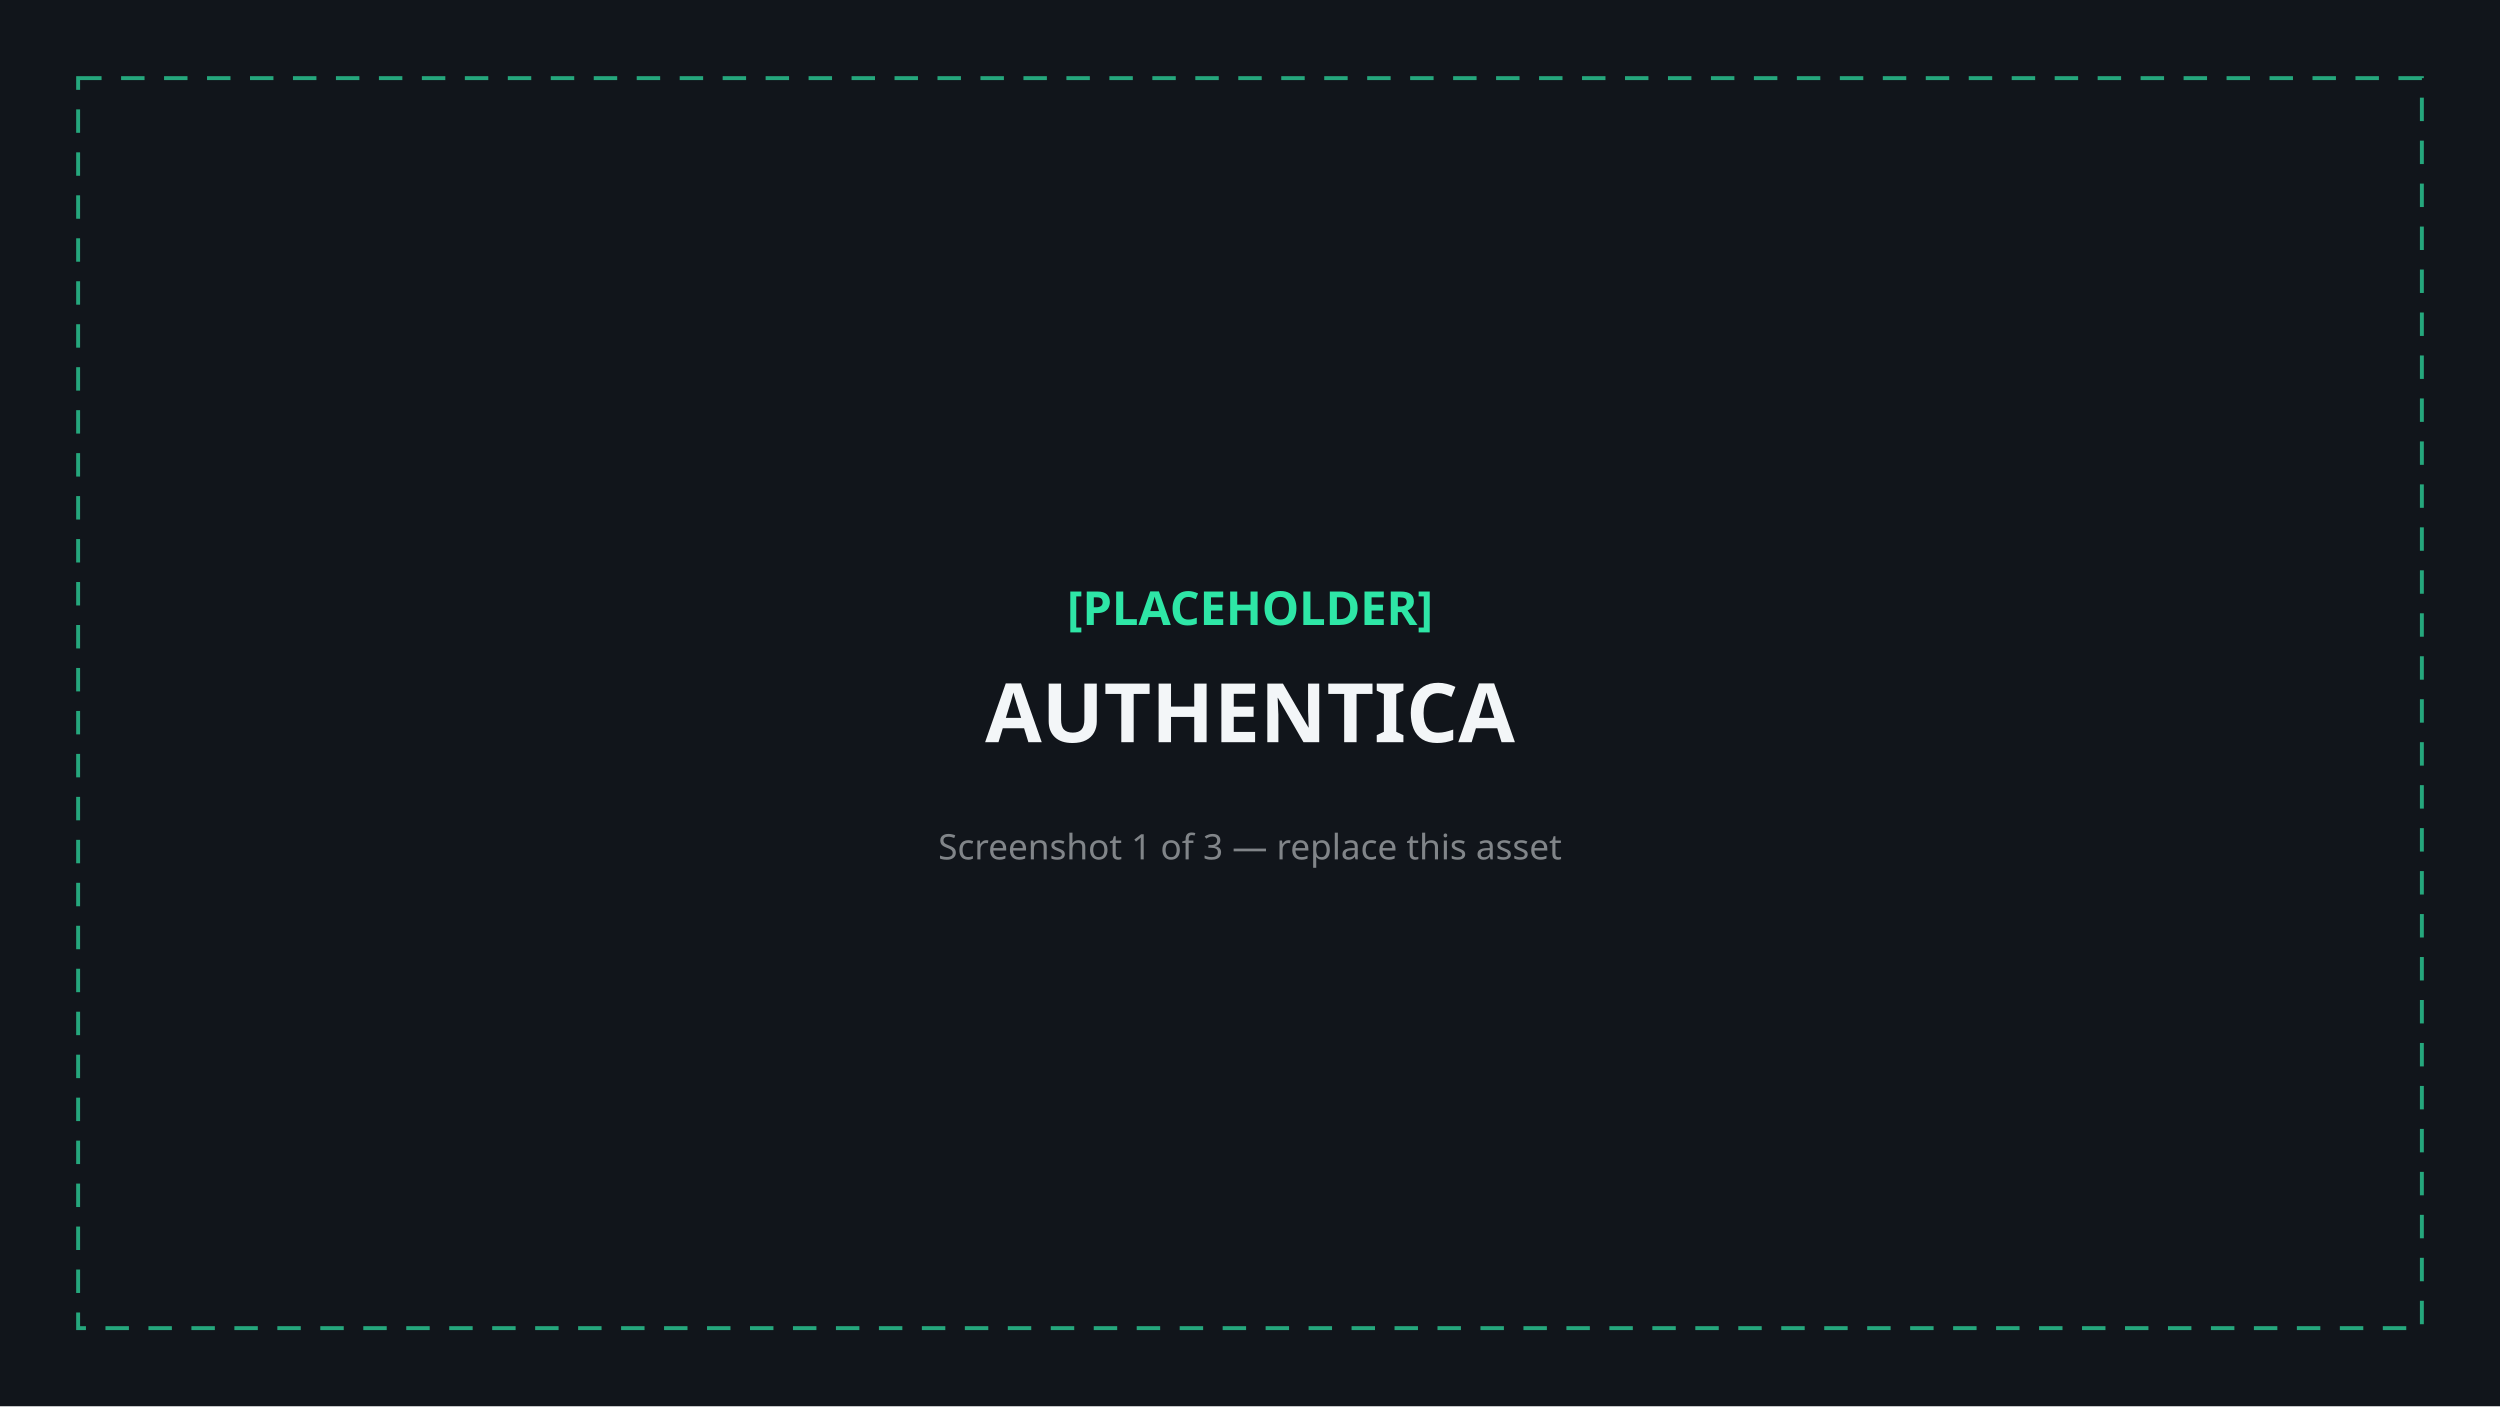
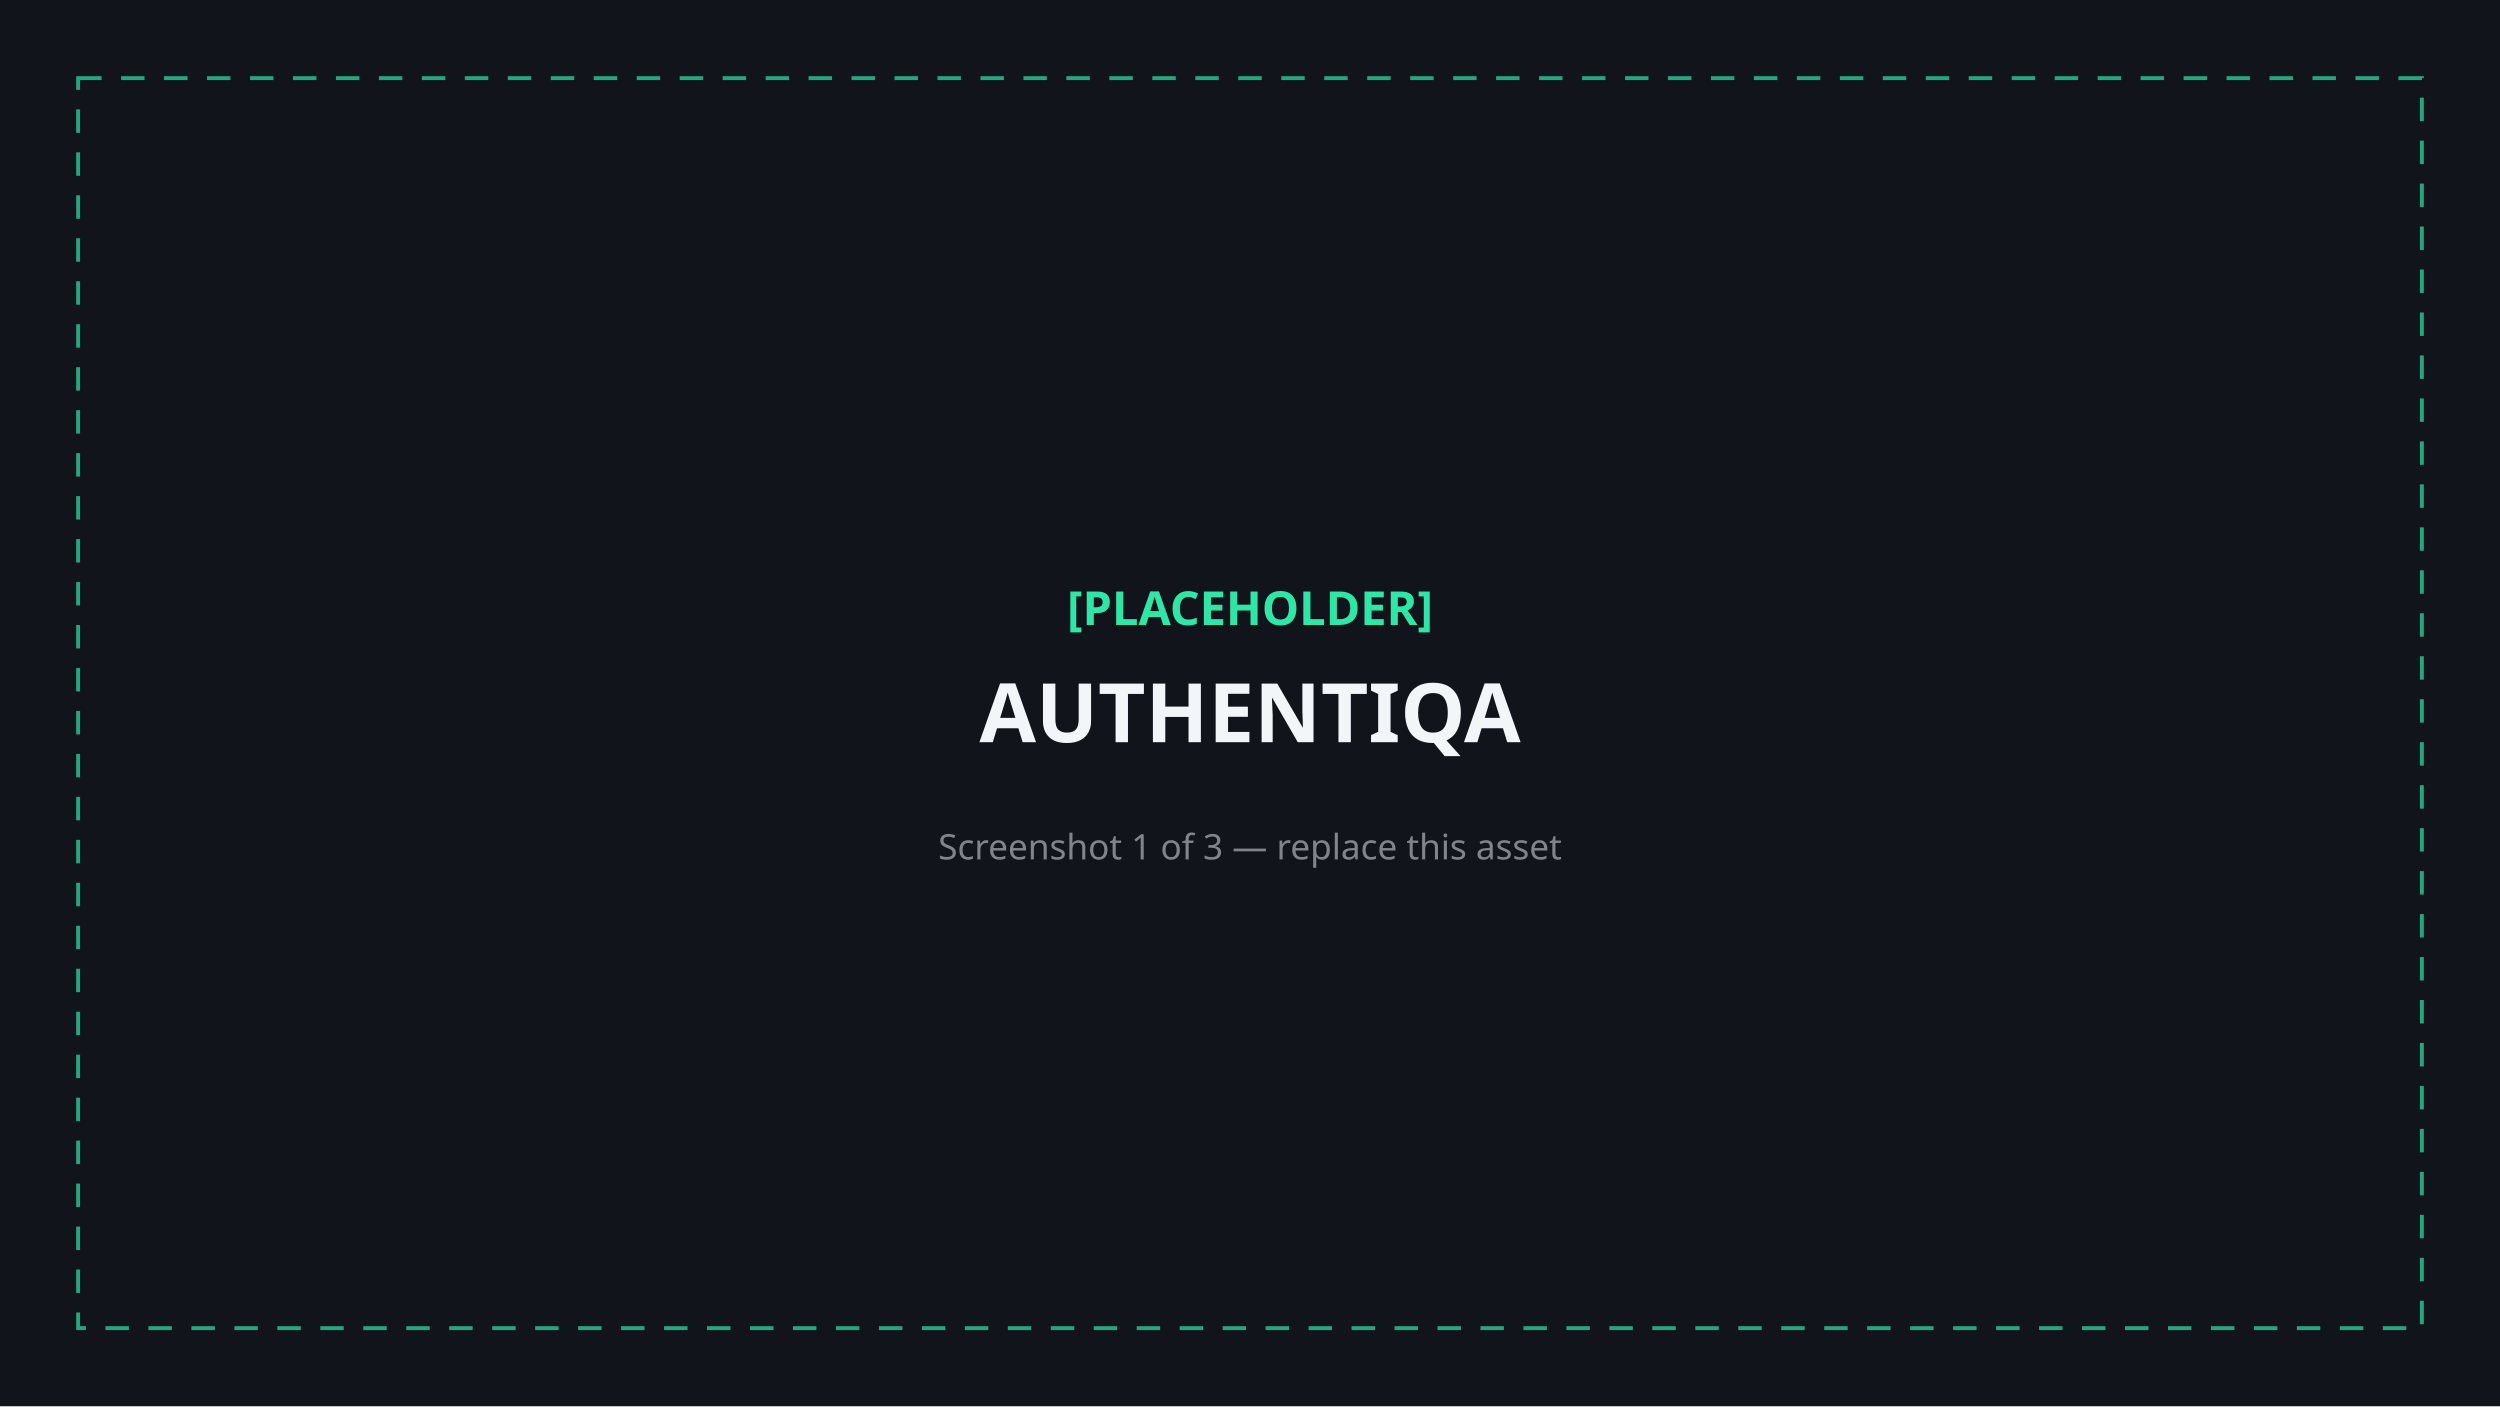
<svg xmlns="http://www.w3.org/2000/svg" width="1280" height="720" viewBox="0 0 1280 720" role="img">
  <rect width="1280" height="720" fill="#11151b" />
  <rect x="40" y="40" width="1200" height="640" fill="none" stroke="#2ee6a6" stroke-width="2" stroke-dasharray="12 10" opacity="0.7" />
  <text x="640" y="320" text-anchor="middle" fill="#2ee6a6" font-family="IBM Plex Sans, sans-serif" font-size="24" font-weight="600">[PLACEHOLDER]</text>
-   <text x="640" y="380" text-anchor="middle" fill="#f3f6f8" font-family="Syne, sans-serif" font-size="42" font-weight="700">AUTHENTICA</text>
+   <text x="640" y="380" text-anchor="middle" fill="#f3f6f8" font-family="Syne, sans-serif" font-size="42" font-weight="700">AUTHENTIQA</text>
  <text x="640" y="440" text-anchor="middle" fill="rgba(243,246,248,0.5)" font-family="IBM Plex Sans, sans-serif" font-size="18">Screenshot 1 of 3 — replace this asset</text>
</svg>
